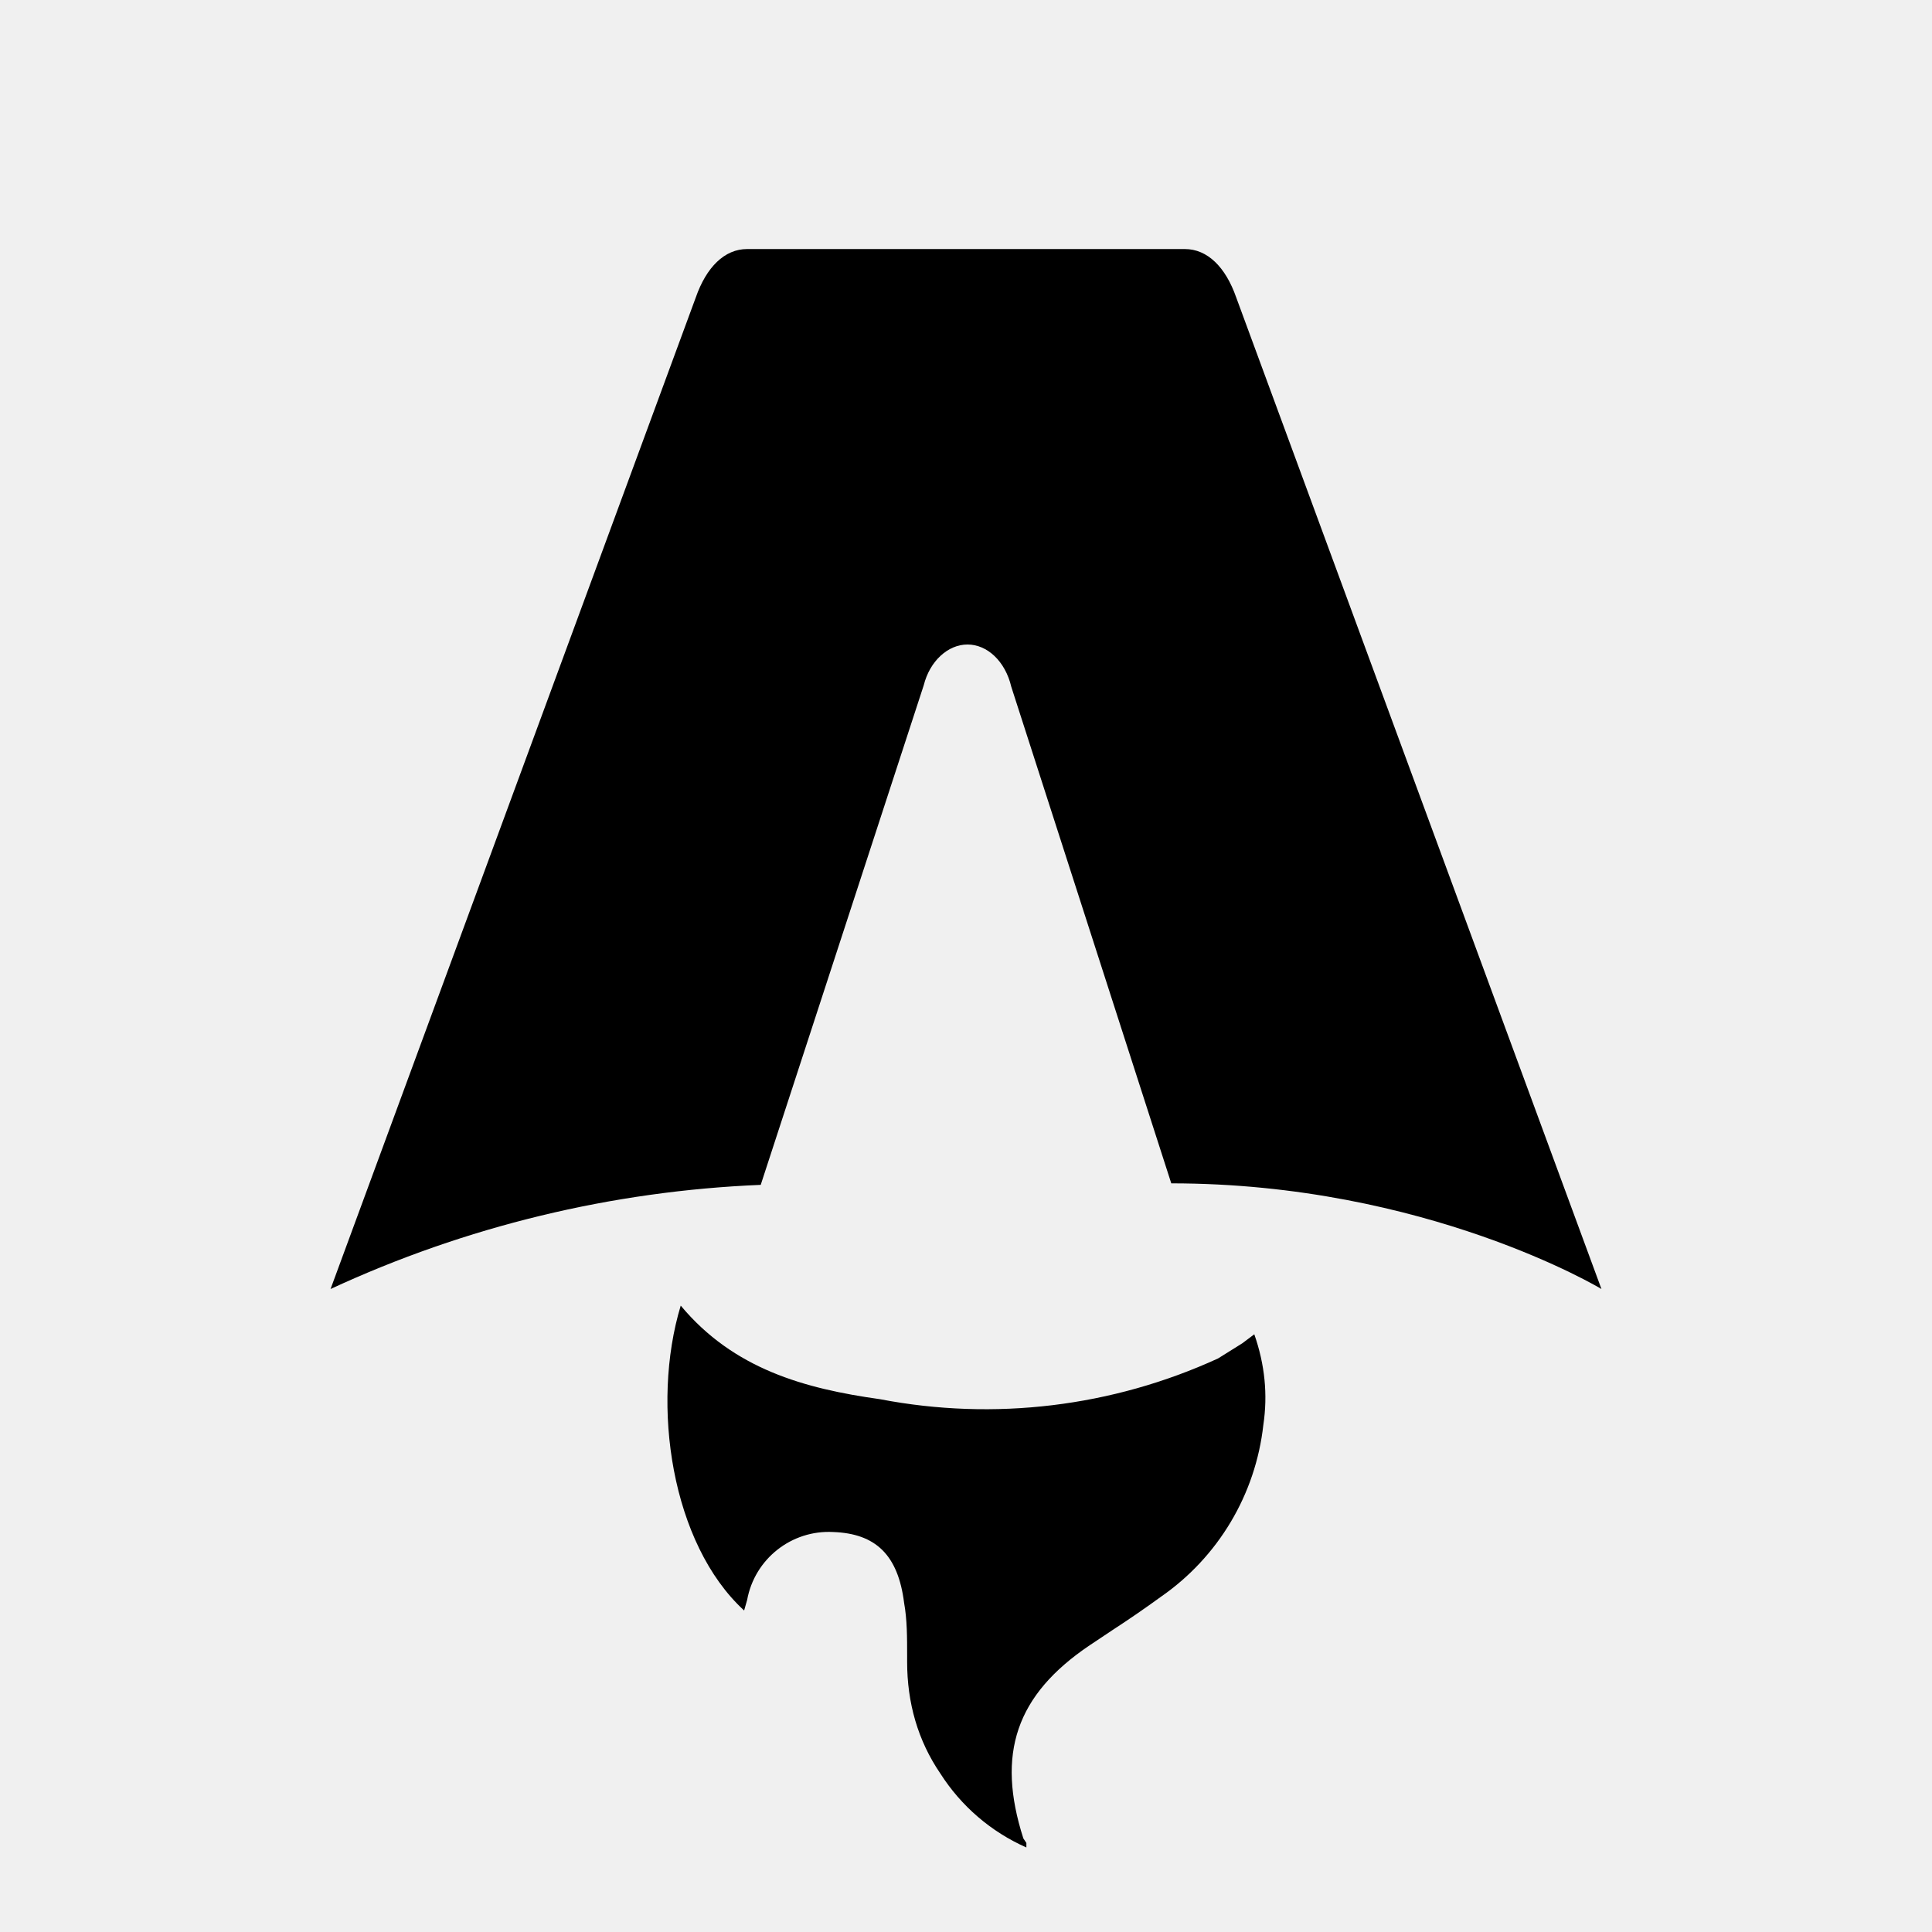
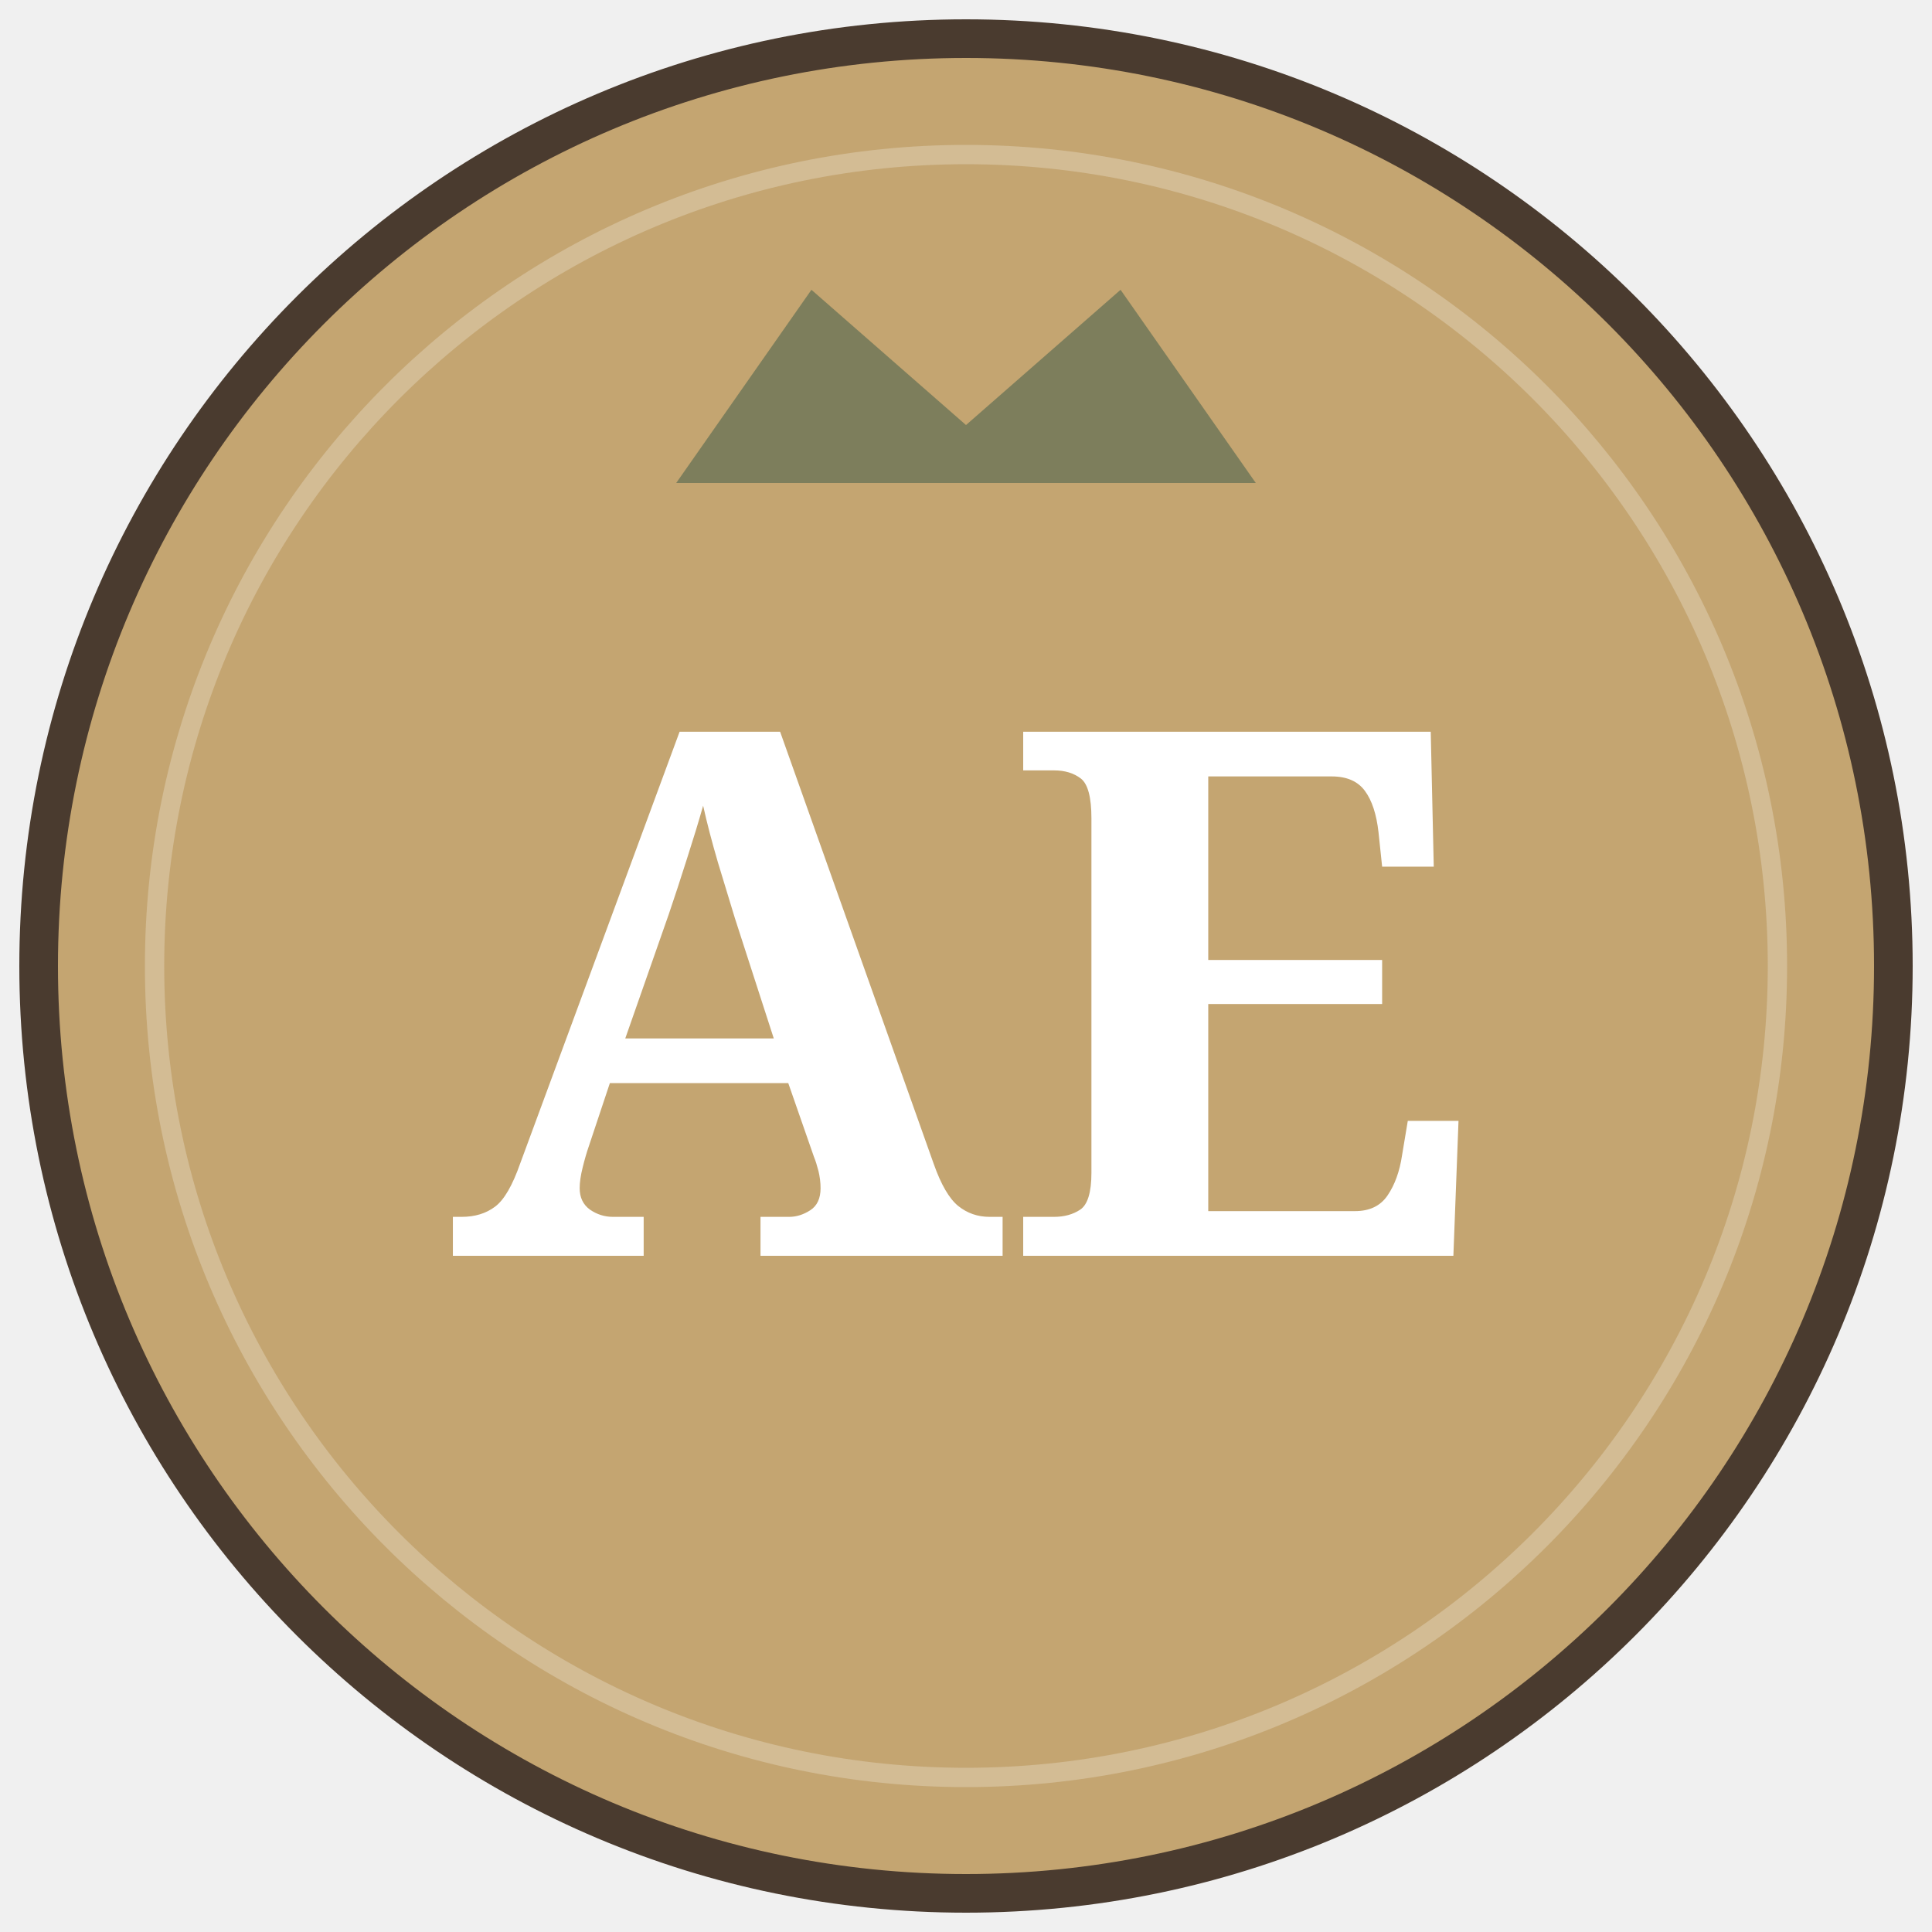
- <svg xmlns="http://www.w3.org/2000/svg" fill="none" viewBox="0 0 128 128">
-   <path d="M50.4 78.5a75.1 75.1 0 0 0-28.5 6.9l24.2-65.7c.7-2 1.9-3.2 3.4-3.2h29c1.5 0 2.7 1.2 3.4 3.2l24.2 65.7s-11.6-7-28.5-7L67 45.5c-.4-1.7-1.6-2.8-2.9-2.8-1.3 0-2.5 1.1-2.9 2.7L50.4 78.5Zm-1.1 28.2Zm-4.2-20.2c-2 6.6-.6 15.8 4.2 20.2a17.5 17.5 0 0 1 .2-.7 5.5 5.5 0 0 1 5.7-4.5c2.8.1 4.3 1.5 4.7 4.7.2 1.1.2 2.3.2 3.5v.4c0 2.7.7 5.2 2.2 7.4a13 13 0 0 0 5.7 4.9v-.3l-.2-.3c-1.8-5.6-.5-9.5 4.4-12.8l1.5-1a73 73 0 0 0 3.2-2.2 16 16 0 0 0 6.8-11.4c.3-2 .1-4-.6-6l-.8.6-1.6 1a37 37 0 0 1-22.4 2.7c-5-.7-9.7-2-13.2-6.2Z" />
-   <style>
-         path { fill: #000; }
-         @media (prefers-color-scheme: dark) {
-             path { fill: #FFF; }
-         }
-     </style>
+ <svg xmlns="http://www.w3.org/2000/svg" viewBox="0 0 100 100">
+   <circle cx="50" cy="50" r="48" fill="#c4a571" stroke="#4a3b2f" stroke-width="2" />
+   <circle cx="50" cy="50" r="42" fill="none" stroke="#f5f1e8" stroke-width="1" opacity="0.3" />
+   <text x="50" y="65" font-family="Georgia, serif" font-size="38" font-weight="bold" fill="#ffffff" text-anchor="middle">AE</text>
+   <path d="M 35 25 L 42 15 L 50 22 L 58 15 L 65 25 Z" fill="#6b7456" opacity="0.8" />
</svg>
